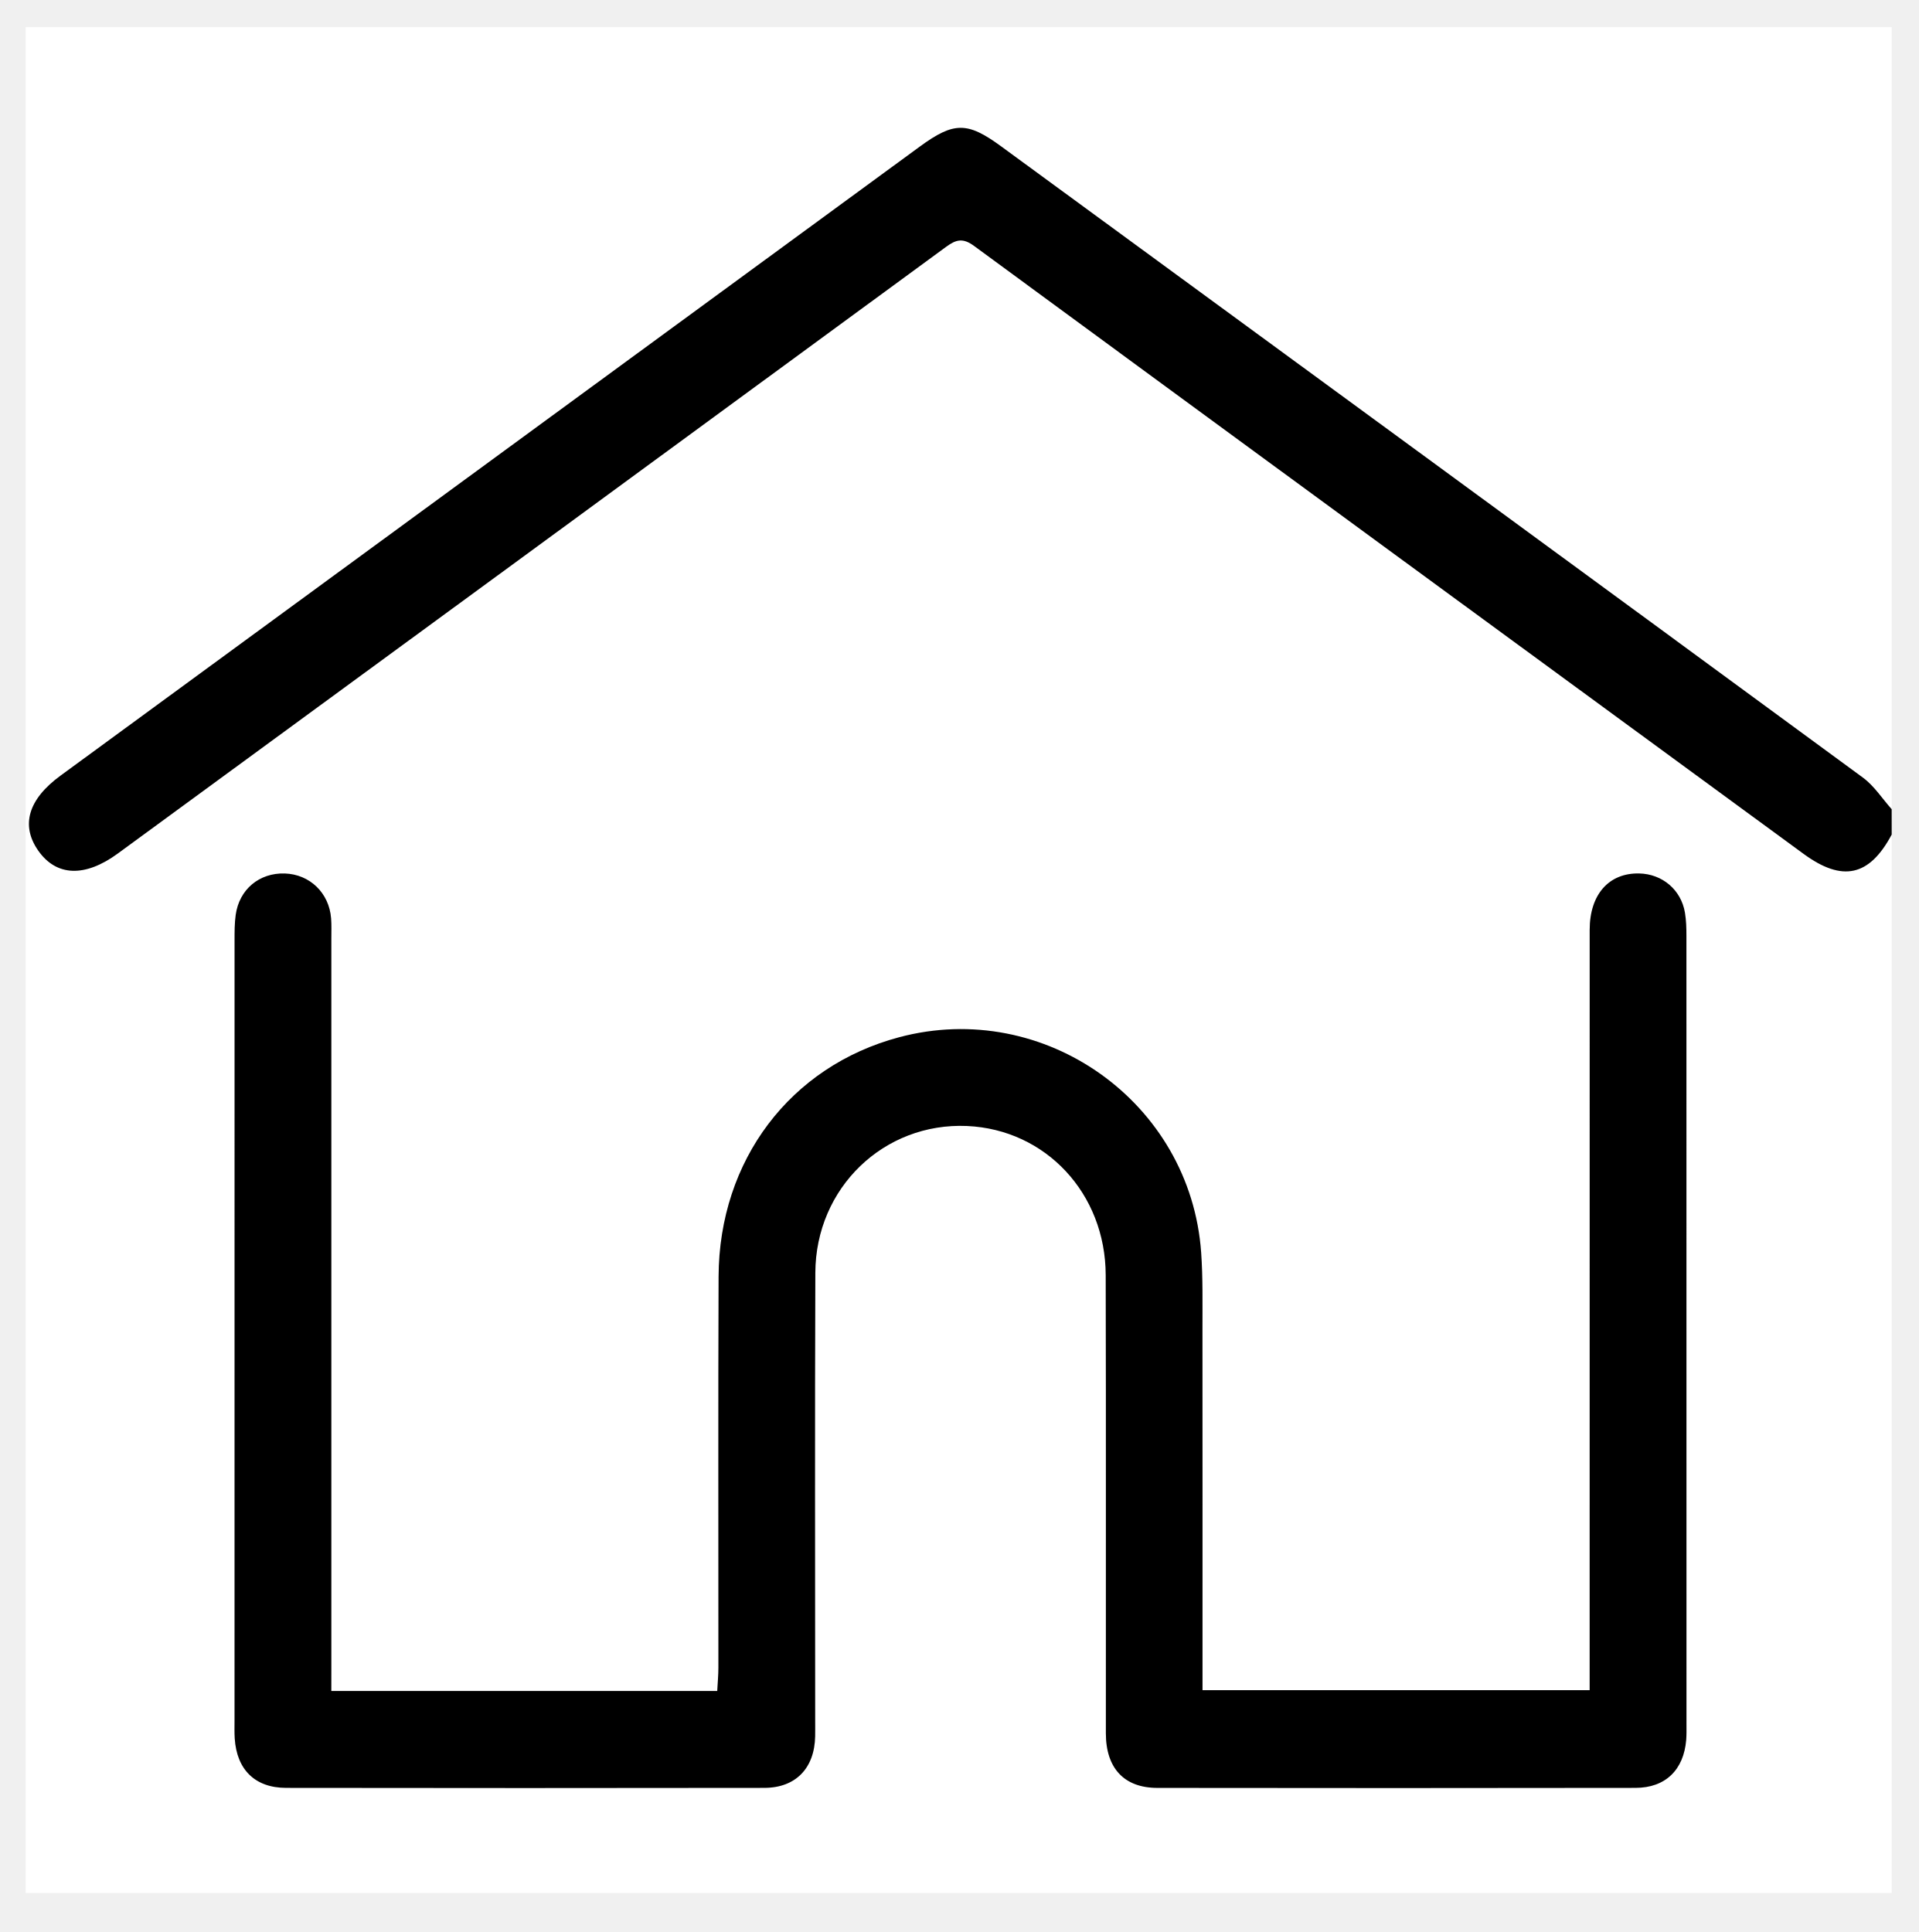
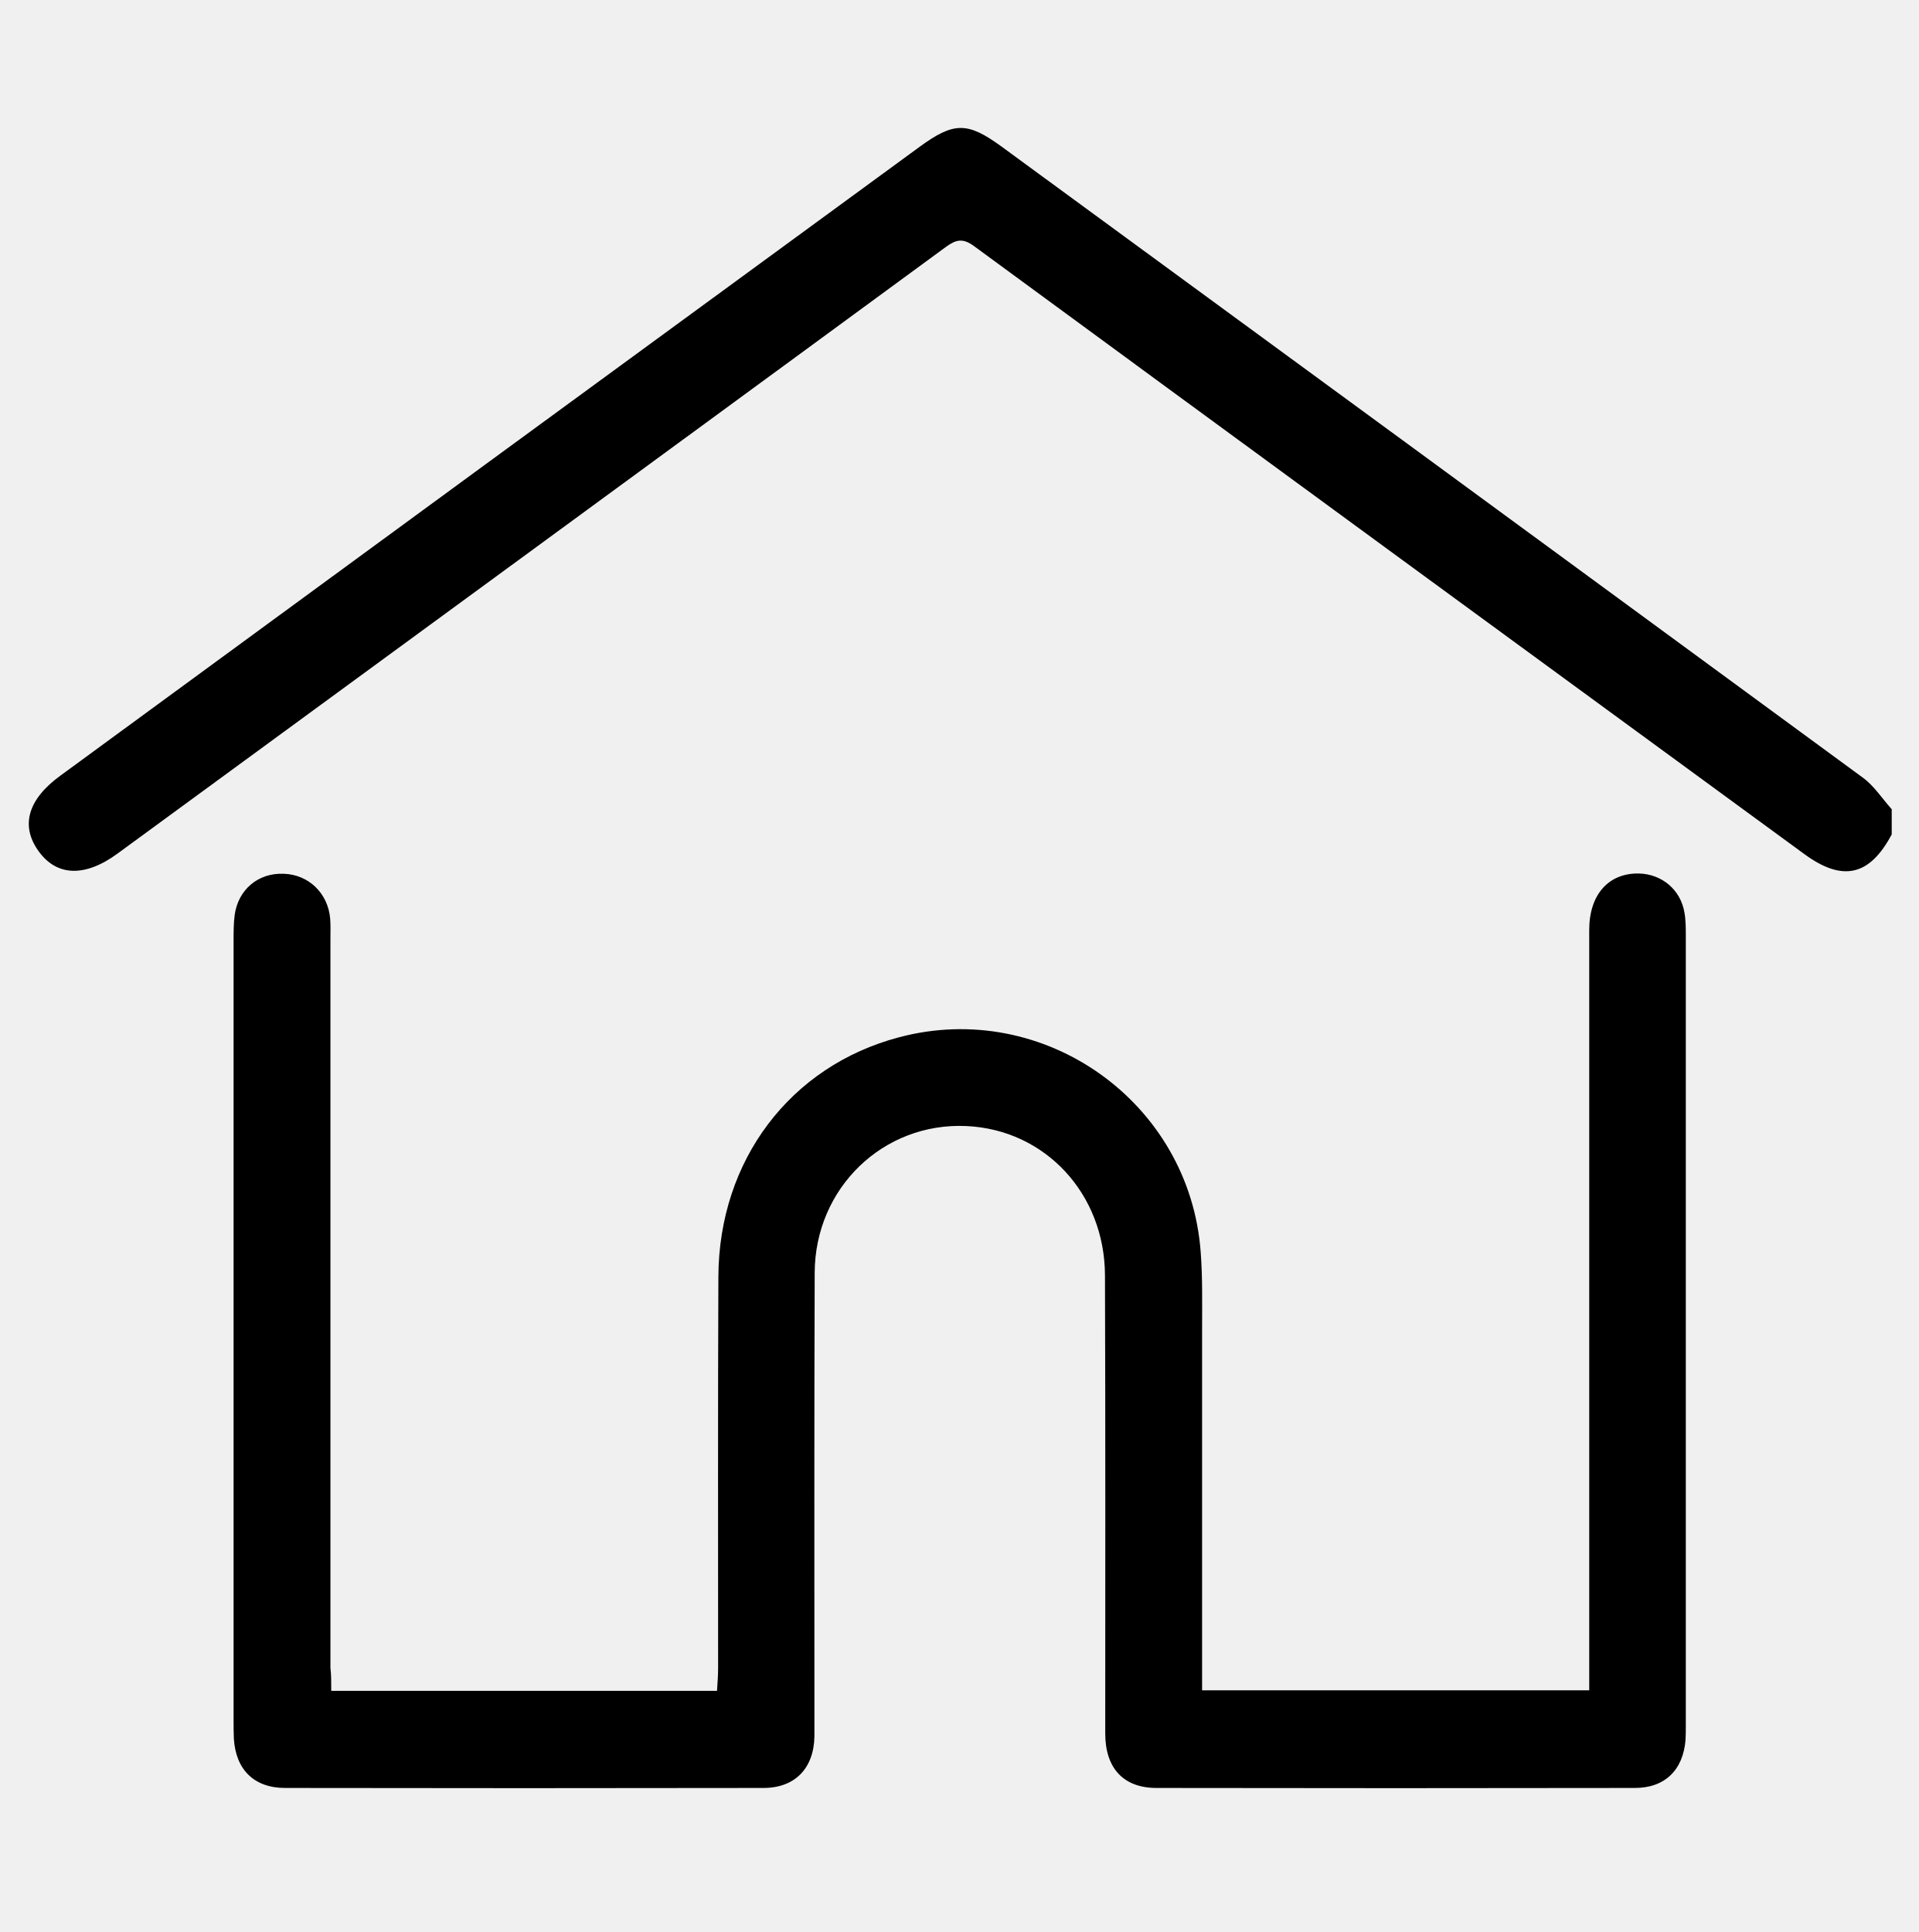
- <svg xmlns="http://www.w3.org/2000/svg" version="1.1" id="Layer_1" x="0px" y="0px" viewBox="0 0 707.27 712.18" style="enable-background:new 0 0 707.27 712.18;" xml:space="preserve">
-   <style type="text/css">
- 	.st0{fill:#FFFFFF;}
- </style>
+ <svg xmlns="http://www.w3.org/2000/svg" version="1.1" id="Layer_1" x="0px" y="0px" viewBox="0 0 707.3 712.2" style="enable-background:new 0 0 707.3 712.2;" xml:space="preserve">
  <g>
-     <path class="st0" d="M697.27,307.65c0,130.06,0,260.11,0,390.17c-229.27,0-458.55,0-687.82,0c0-229.27,0-458.55,0-687.82   c229.27,0,458.55,0,687.82,0c0,96.09,0,192.18,0,288.27c-3.5-3.91-6.44-8.58-10.58-11.62C580.86,208.96,474.91,131.44,368.97,53.9   c-12.39-9.07-17.37-9.07-29.96,0.15C233.43,131.32,127.86,208.62,22.3,285.92c-11.93,8.74-14.74,18.35-8.16,27.68   c6.68,9.48,17.21,9.86,29.3,1.01C145.22,240.1,247.02,165.59,348.74,90.99c3.7-2.71,6.17-3.36,10.31-0.32   C460.9,165.47,562.88,240.1,664.83,314.78C679.09,325.23,689.04,323.08,697.27,307.65z M122.12,623.33c0-3.32,0-5.98,0-8.64   c0-89.59,0-179.19,0-268.78c0-2.46,0.1-4.93-0.09-7.37c-0.72-9.36-7.85-16.23-17.05-16.54c-9.38-0.31-16.81,5.84-18.11,15.25   c-0.43,3.08-0.42,6.24-0.42,9.36c-0.02,95.85-0.02,191.7-0.01,287.55c0,2.23-0.07,4.47,0.07,6.7c0.75,11.49,7.49,18.18,18.91,18.2   c58.76,0.08,117.52,0.09,176.28,0c11.6-0.02,18.52-7.27,18.75-18.96c0.04-2.01,0.01-4.02,0.01-6.03   c0-54.96-0.14-109.93,0.06-164.89c0.12-31.35,25.33-55.45,55.94-54.1c28.94,1.28,51.02,24.82,51.09,54.97   c0.14,56.3,0.02,112.61,0.06,168.91c0.01,12.82,6.73,20.09,18.94,20.11c58.76,0.08,117.52,0.08,176.28-0.01   c11.05-0.02,17.8-6.66,18.69-17.72c0.14-1.78,0.1-3.57,0.1-5.36c0-96.97,0.01-193.93-0.02-290.9c0-2.89-0.07-5.83-0.55-8.67   c-1.43-8.42-8.35-14.23-16.84-14.42c-11.18-0.25-18.26,7.73-18.27,20.78c-0.02,90.71-0.01,181.42-0.01,272.13c0,2.63,0,5.27,0,8.15   c-47.77,0-94.94,0-142.7,0c0-3.24,0-5.89,0-8.54c0-41.56,0.03-83.11-0.02-124.67c-0.01-9.38,0.18-18.79-0.48-28.13   c-3.92-55.33-57.77-93.62-111.32-79.35c-40.09,10.68-66.38,45.32-66.55,88.24c-0.18,48.04-0.04,96.07-0.07,144.11   c0,2.79-0.27,5.59-0.43,8.63C216.79,623.33,169.95,623.33,122.12,623.33z" />
-     <path d="M697.27,307.65c-8.23,15.42-18.18,17.57-32.44,7.13C562.88,240.1,460.9,165.47,359.05,90.66   c-4.14-3.04-6.61-2.39-10.31,0.32C247.02,165.59,145.22,240.1,43.43,314.62c-12.09,8.85-22.62,8.47-29.3-1.01   c-6.57-9.34-3.77-18.95,8.16-27.68c105.56-77.3,211.13-154.59,316.71-231.87c12.59-9.22,17.57-9.22,29.96-0.15   c105.94,77.54,211.89,155.06,317.72,232.75c4.14,3.04,7.08,7.71,10.58,11.62C697.27,301.4,697.27,304.52,697.27,307.65z" />
-     <path d="M122.12,623.33c47.83,0,94.67,0,142.25,0c0.16-3.05,0.43-5.84,0.43-8.63c0.03-48.04-0.12-96.07,0.07-144.11   c0.17-42.92,26.46-77.56,66.55-88.24c53.56-14.28,107.4,24.02,111.32,79.35c0.66,9.34,0.47,18.75,0.48,28.13   c0.04,41.56,0.02,83.11,0.02,124.67c0,2.65,0,5.3,0,8.54c47.77,0,94.93,0,142.7,0c0-2.88,0-5.52,0-8.15   c0-90.71-0.01-181.42,0.01-272.13c0-13.04,7.09-21.03,18.27-20.78c8.5,0.19,15.41,6,16.84,14.42c0.48,2.84,0.55,5.78,0.55,8.67   c0.03,96.97,0.02,193.93,0.02,290.9c0,1.79,0.04,3.58-0.1,5.36c-0.89,11.06-7.64,17.71-18.69,17.72   c-58.76,0.09-117.52,0.09-176.28,0.01c-12.22-0.02-18.93-7.29-18.94-20.11c-0.04-56.3,0.08-112.61-0.06-168.91   c-0.07-30.14-22.14-53.68-51.09-54.97c-30.61-1.36-55.83,22.75-55.94,54.1c-0.21,54.96-0.06,109.93-0.06,164.89   c0,2.01,0.03,4.02-0.01,6.03c-0.23,11.69-7.15,18.95-18.75,18.96c-58.76,0.09-117.52,0.08-176.28,0   c-11.42-0.02-18.16-6.71-18.91-18.2c-0.14-2.23-0.07-4.47-0.07-6.7c0-95.85-0.01-191.7,0.01-287.55c0-3.12-0.01-6.28,0.42-9.36   c1.31-9.41,8.73-15.56,18.11-15.25c9.2,0.3,16.33,7.17,17.05,16.54c0.19,2.44,0.09,4.91,0.09,7.37c0,89.59,0,179.19,0,268.78   C122.12,617.35,122.12,620.01,122.12,623.33z" />
+     <path d="M697.3,307.6c-8.2,15.4-18.2,17.6-32.4,7.1C562.9,240.1,460.9,165.5,359,90.7c-4.1-3-6.6-2.4-10.3,0.3   C247,165.6,145.2,240.1,43.4,314.6c-12.1,8.9-22.6,8.5-29.3-1c-6.6-9.3-3.8-19,8.2-27.7C127.8,208.6,233.4,131.3,339,54.1   c12.6-9.2,17.6-9.2,30-0.2C474.9,131.4,580.8,209,686.7,286.7c4.1,3,7.1,7.7,10.6,11.6C697.3,301.4,697.3,304.5,697.3,307.6z" />
+     <path d="M122.1,623.3c47.8,0,94.7,0,142.2,0c0.2-3,0.4-5.8,0.4-8.6c0-48-0.1-96.1,0.1-144.1c0.2-42.9,26.5-77.6,66.5-88.2   c53.6-14.3,107.4,24,111.3,79.4c0.7,9.3,0.5,18.8,0.5,28.1c0,41.6,0,83.1,0,124.7c0,2.7,0,5.3,0,8.5c47.8,0,94.9,0,142.7,0   c0-2.9,0-5.5,0-8.2c0-90.7,0-181.4,0-272.1c0-13,7.1-21,18.3-20.8c8.5,0.2,15.4,6,16.8,14.4c0.5,2.8,0.5,5.8,0.5,8.7   c0,97,0,193.9,0,290.9c0,1.8,0,3.6-0.1,5.4c-0.9,11.1-7.6,17.7-18.7,17.7c-58.8,0.1-117.5,0.1-176.3,0c-12.2,0-18.9-7.3-18.9-20.1   c0-56.3,0.1-112.6-0.1-168.9c-0.1-30.1-22.1-53.7-51.1-55c-30.6-1.4-55.8,22.8-55.9,54.1c-0.2,55-0.1,109.9-0.1,164.9c0,2,0,4,0,6   c-0.2,11.7-7.1,19-18.8,19c-58.8,0.1-117.5,0.1-176.3,0c-11.4,0-18.2-6.7-18.9-18.2c-0.1-2.2-0.1-4.5-0.1-6.7   c0-95.8,0-191.7,0-287.5c0-3.1,0-6.3,0.4-9.4c1.3-9.4,8.7-15.6,18.1-15.2c9.2,0.3,16.3,7.2,17.1,16.5c0.2,2.4,0.1,4.9,0.1,7.4   c0,89.6,0,179.2,0,268.8C122.1,617.3,122.1,620,122.1,623.3z" />
  </g>
</svg>
